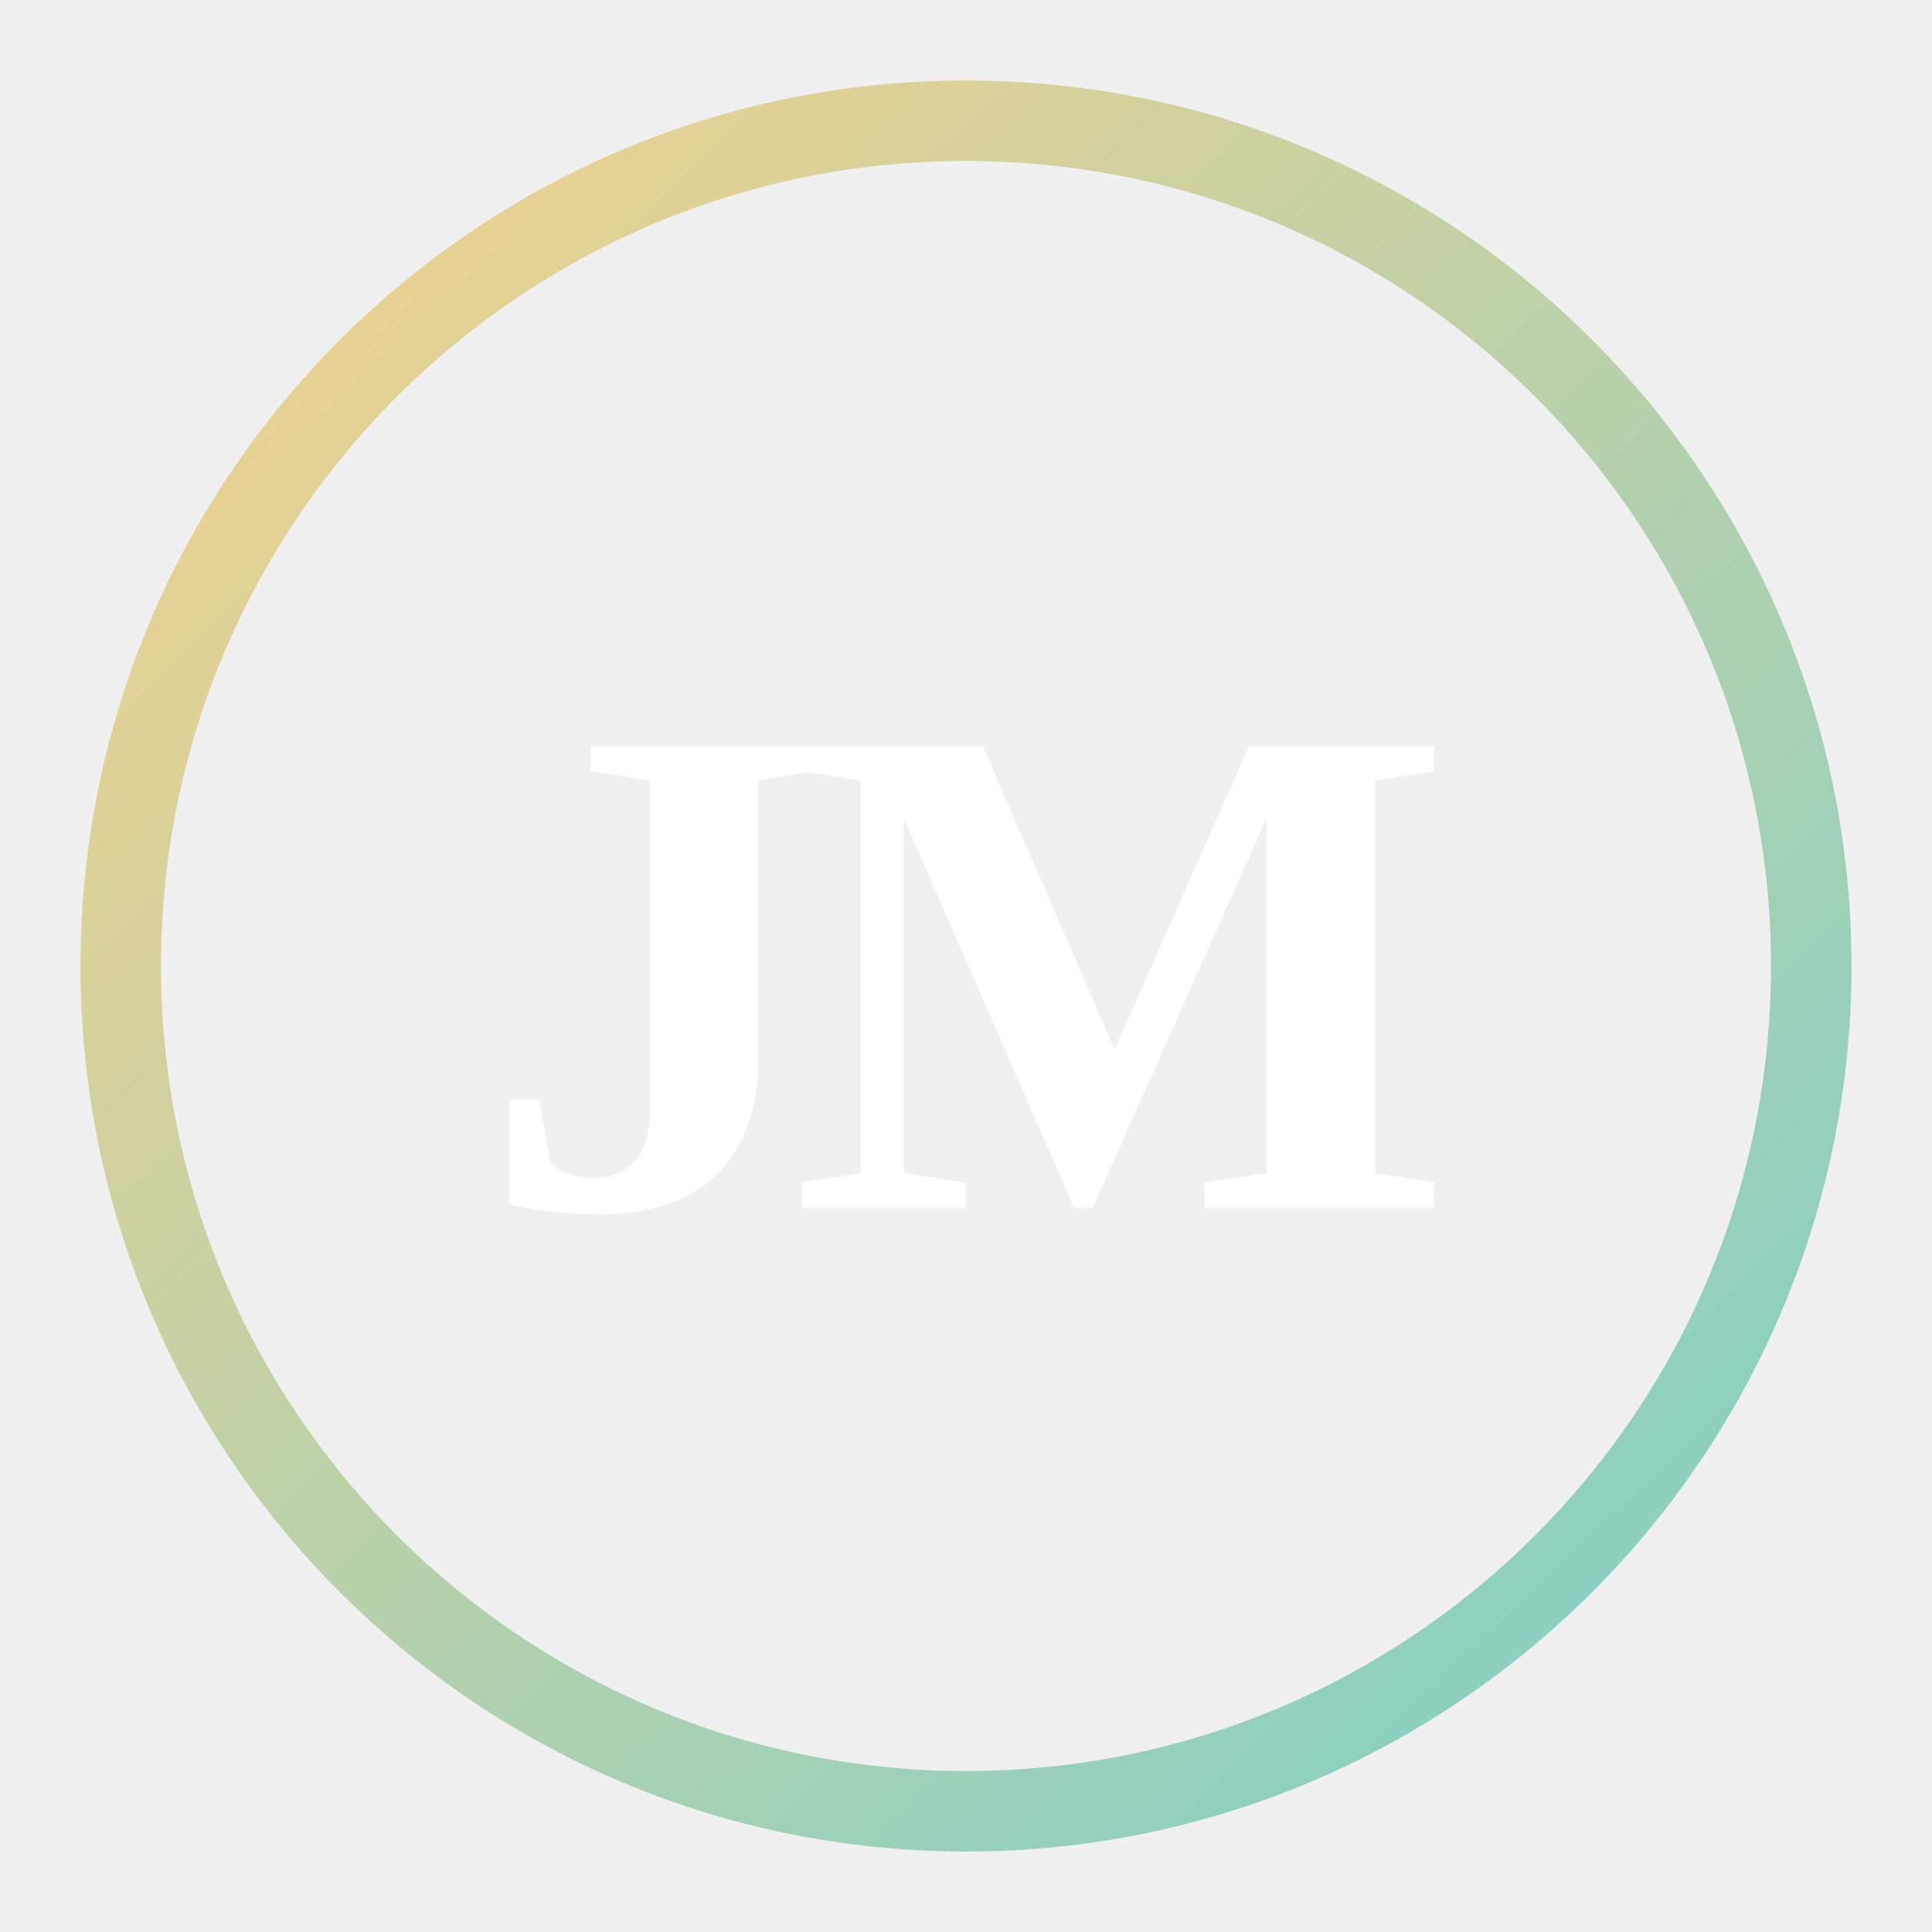
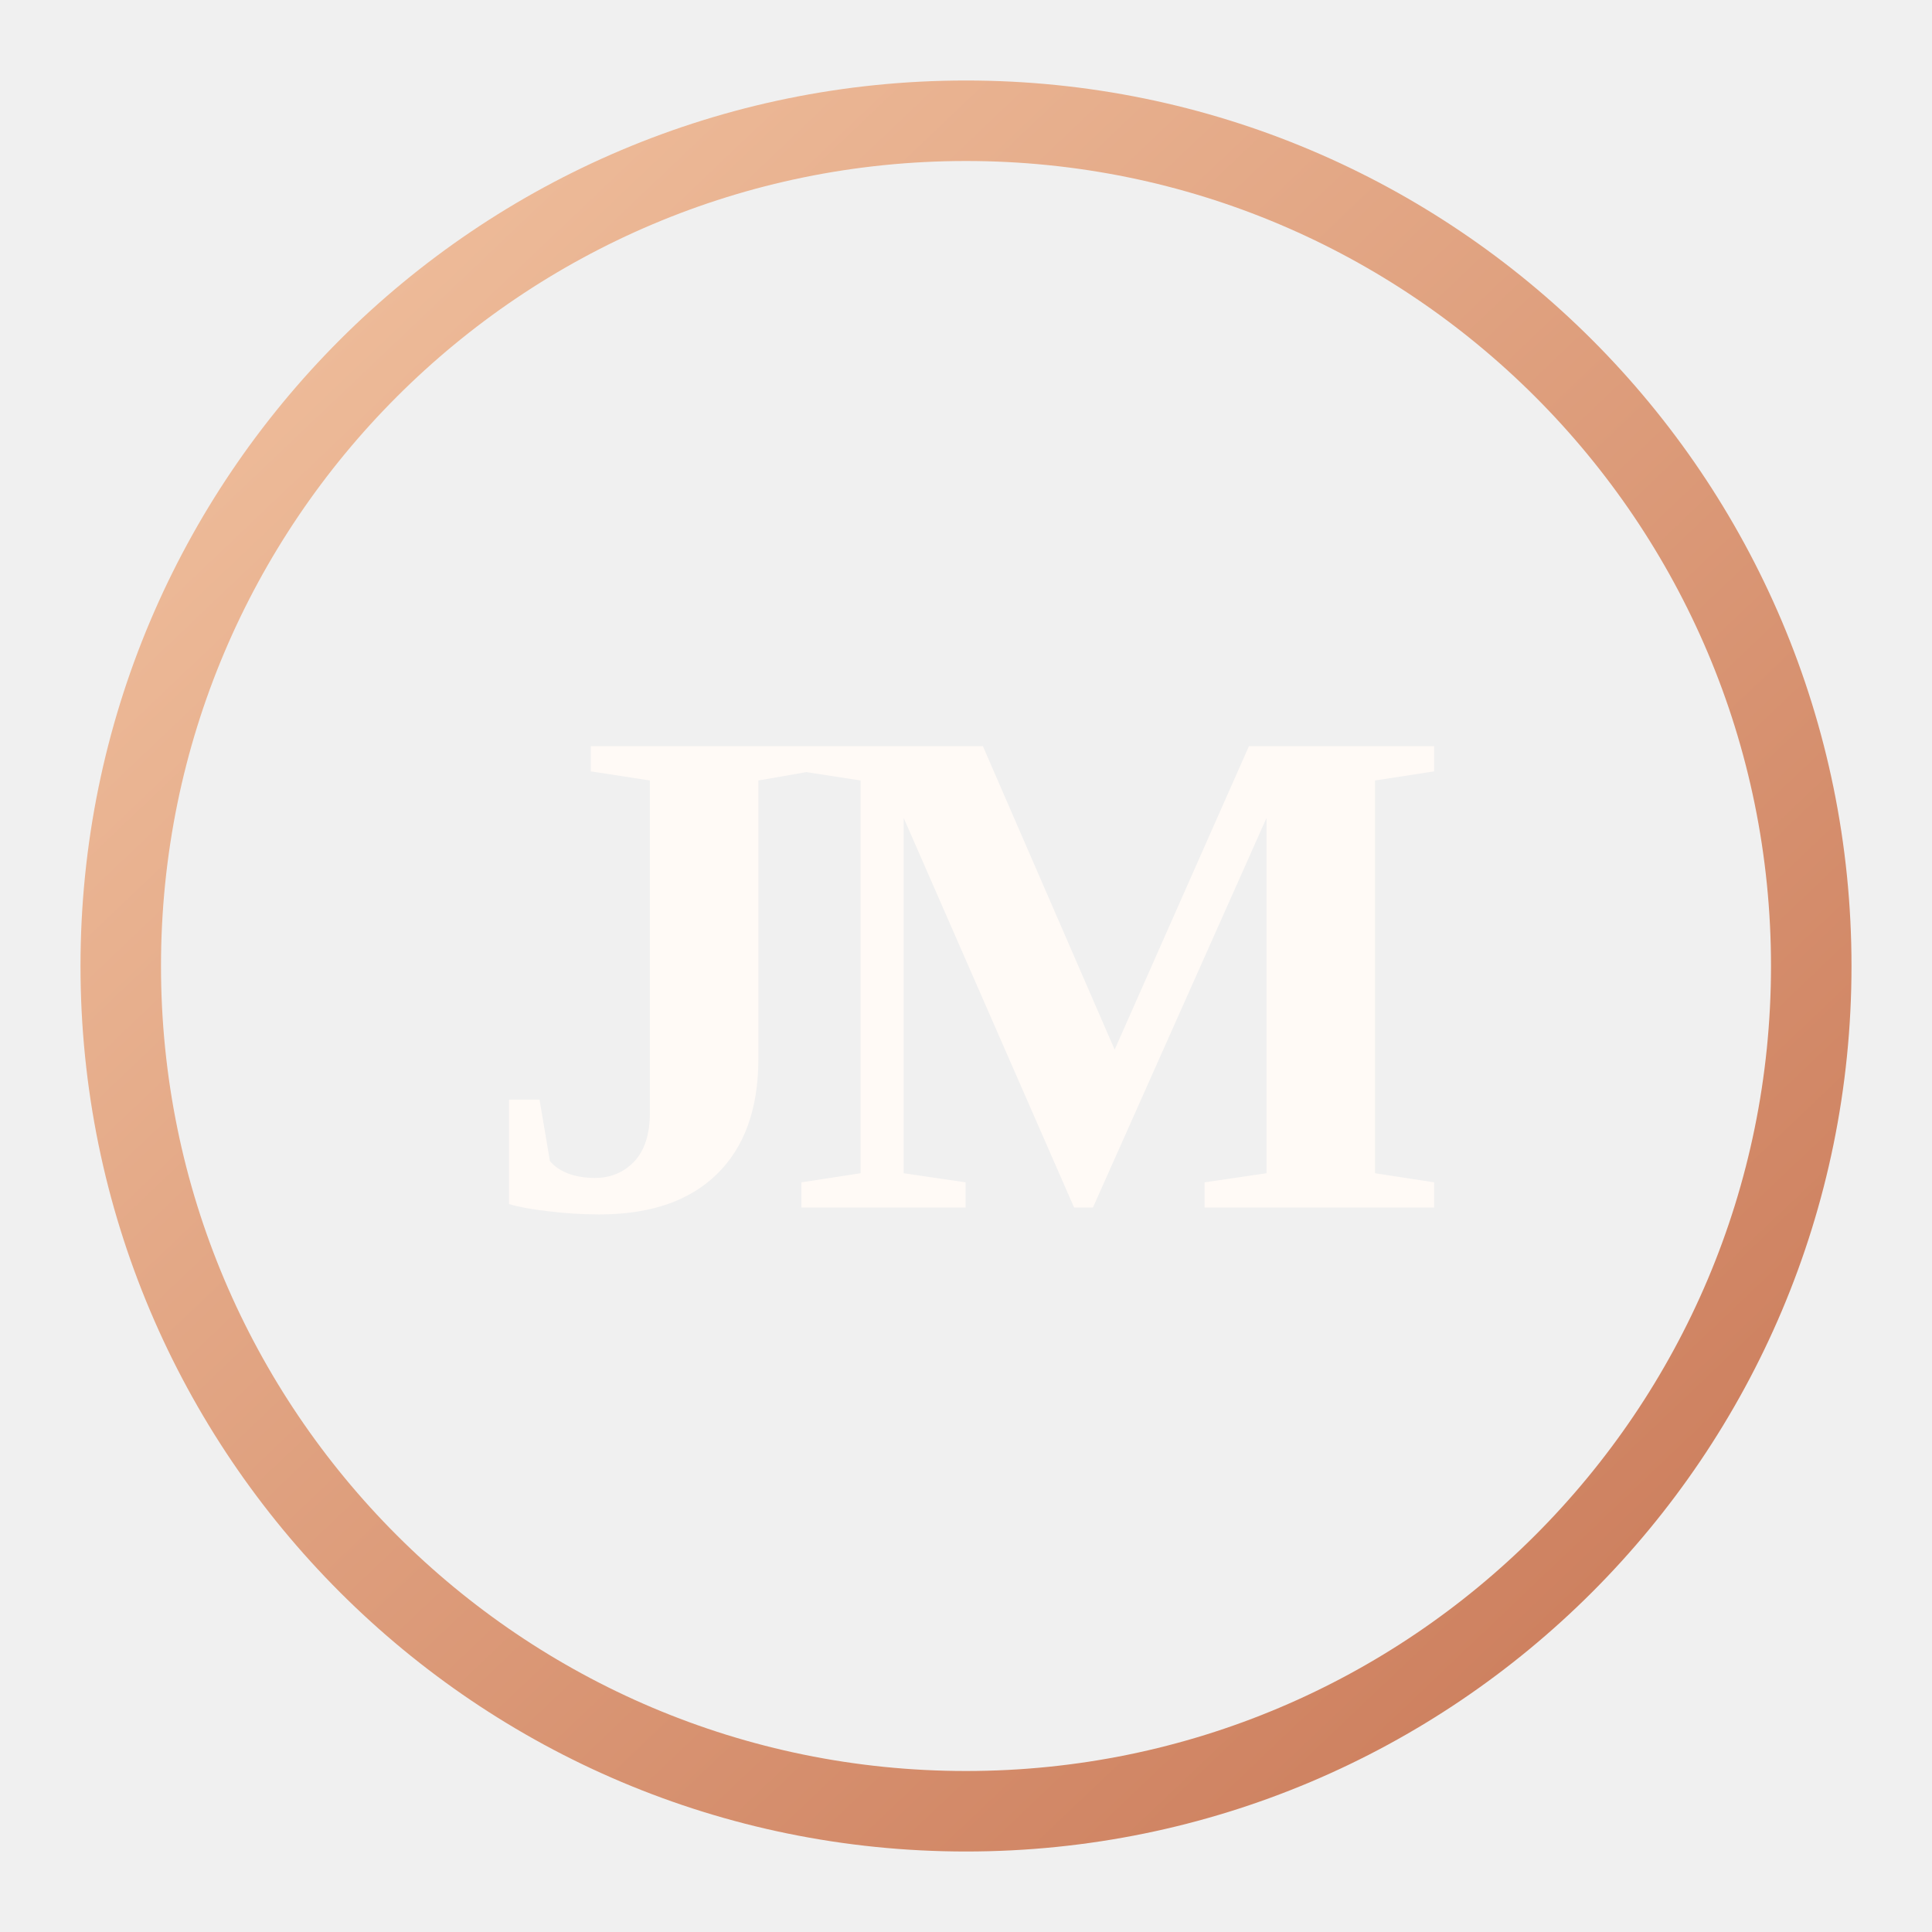
<svg xmlns="http://www.w3.org/2000/svg" width="96" height="96" viewBox="0 0 96 96" role="img" aria-labelledby="title">
  <defs>
    <linearGradient id="ring" x1="10" y1="8" x2="88" y2="90" gradientUnits="userSpaceOnUse">
-       <stop stop-color="#f2d28d" />
-       <stop offset="1" stop-color="#7ed0c8" />
+       <stop stop-color="#f1c19f" />
+       <stop offset="1" stop-color="#c97857" />
    </linearGradient>
  </defs>
  <circle cx="48" cy="48" r="42" fill="none" stroke="url(#ring)" stroke-width="4" />
-   <text x="48" y="60" text-anchor="middle" fill="#ffffff" font-family="Georgia, 'Times New Roman', serif" font-size="35" font-weight="700" letter-spacing="-2">JM</text>
+   <text x="48" y="60" text-anchor="middle" fill="#fffaf6" font-family="Georgia, 'Times New Roman', serif" font-size="35" font-weight="700" letter-spacing="-2">JM</text>
</svg>
